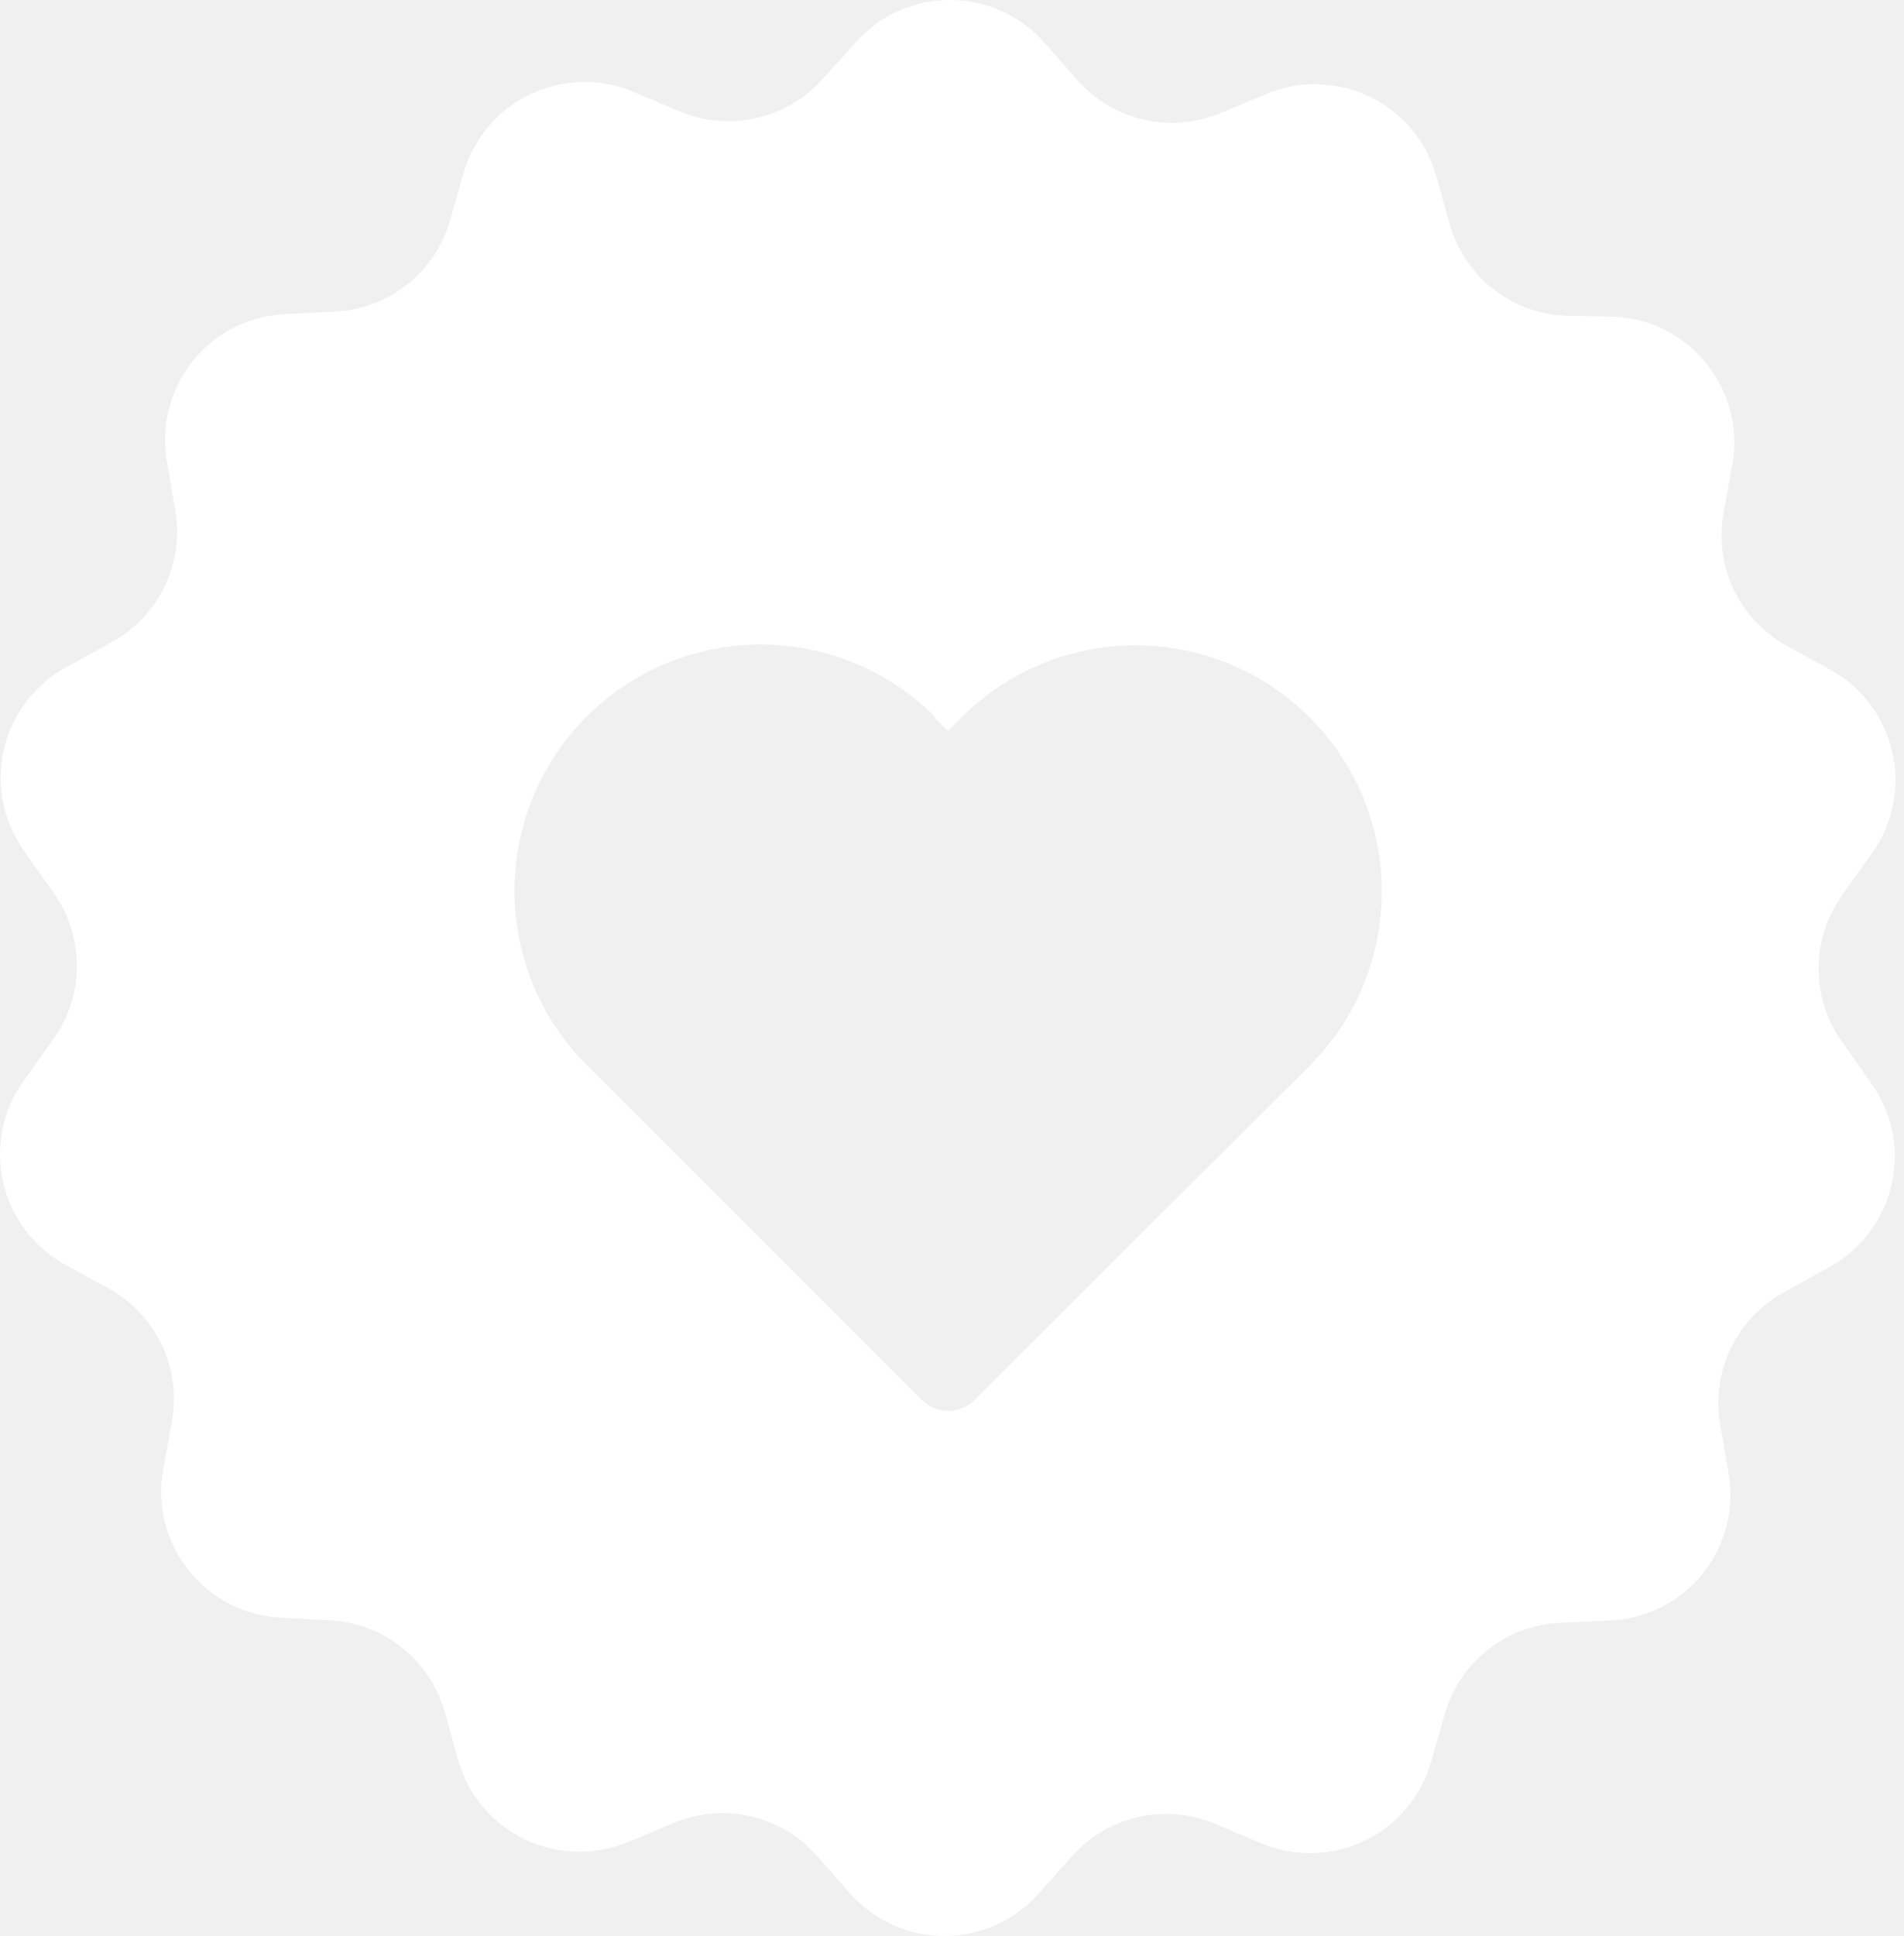
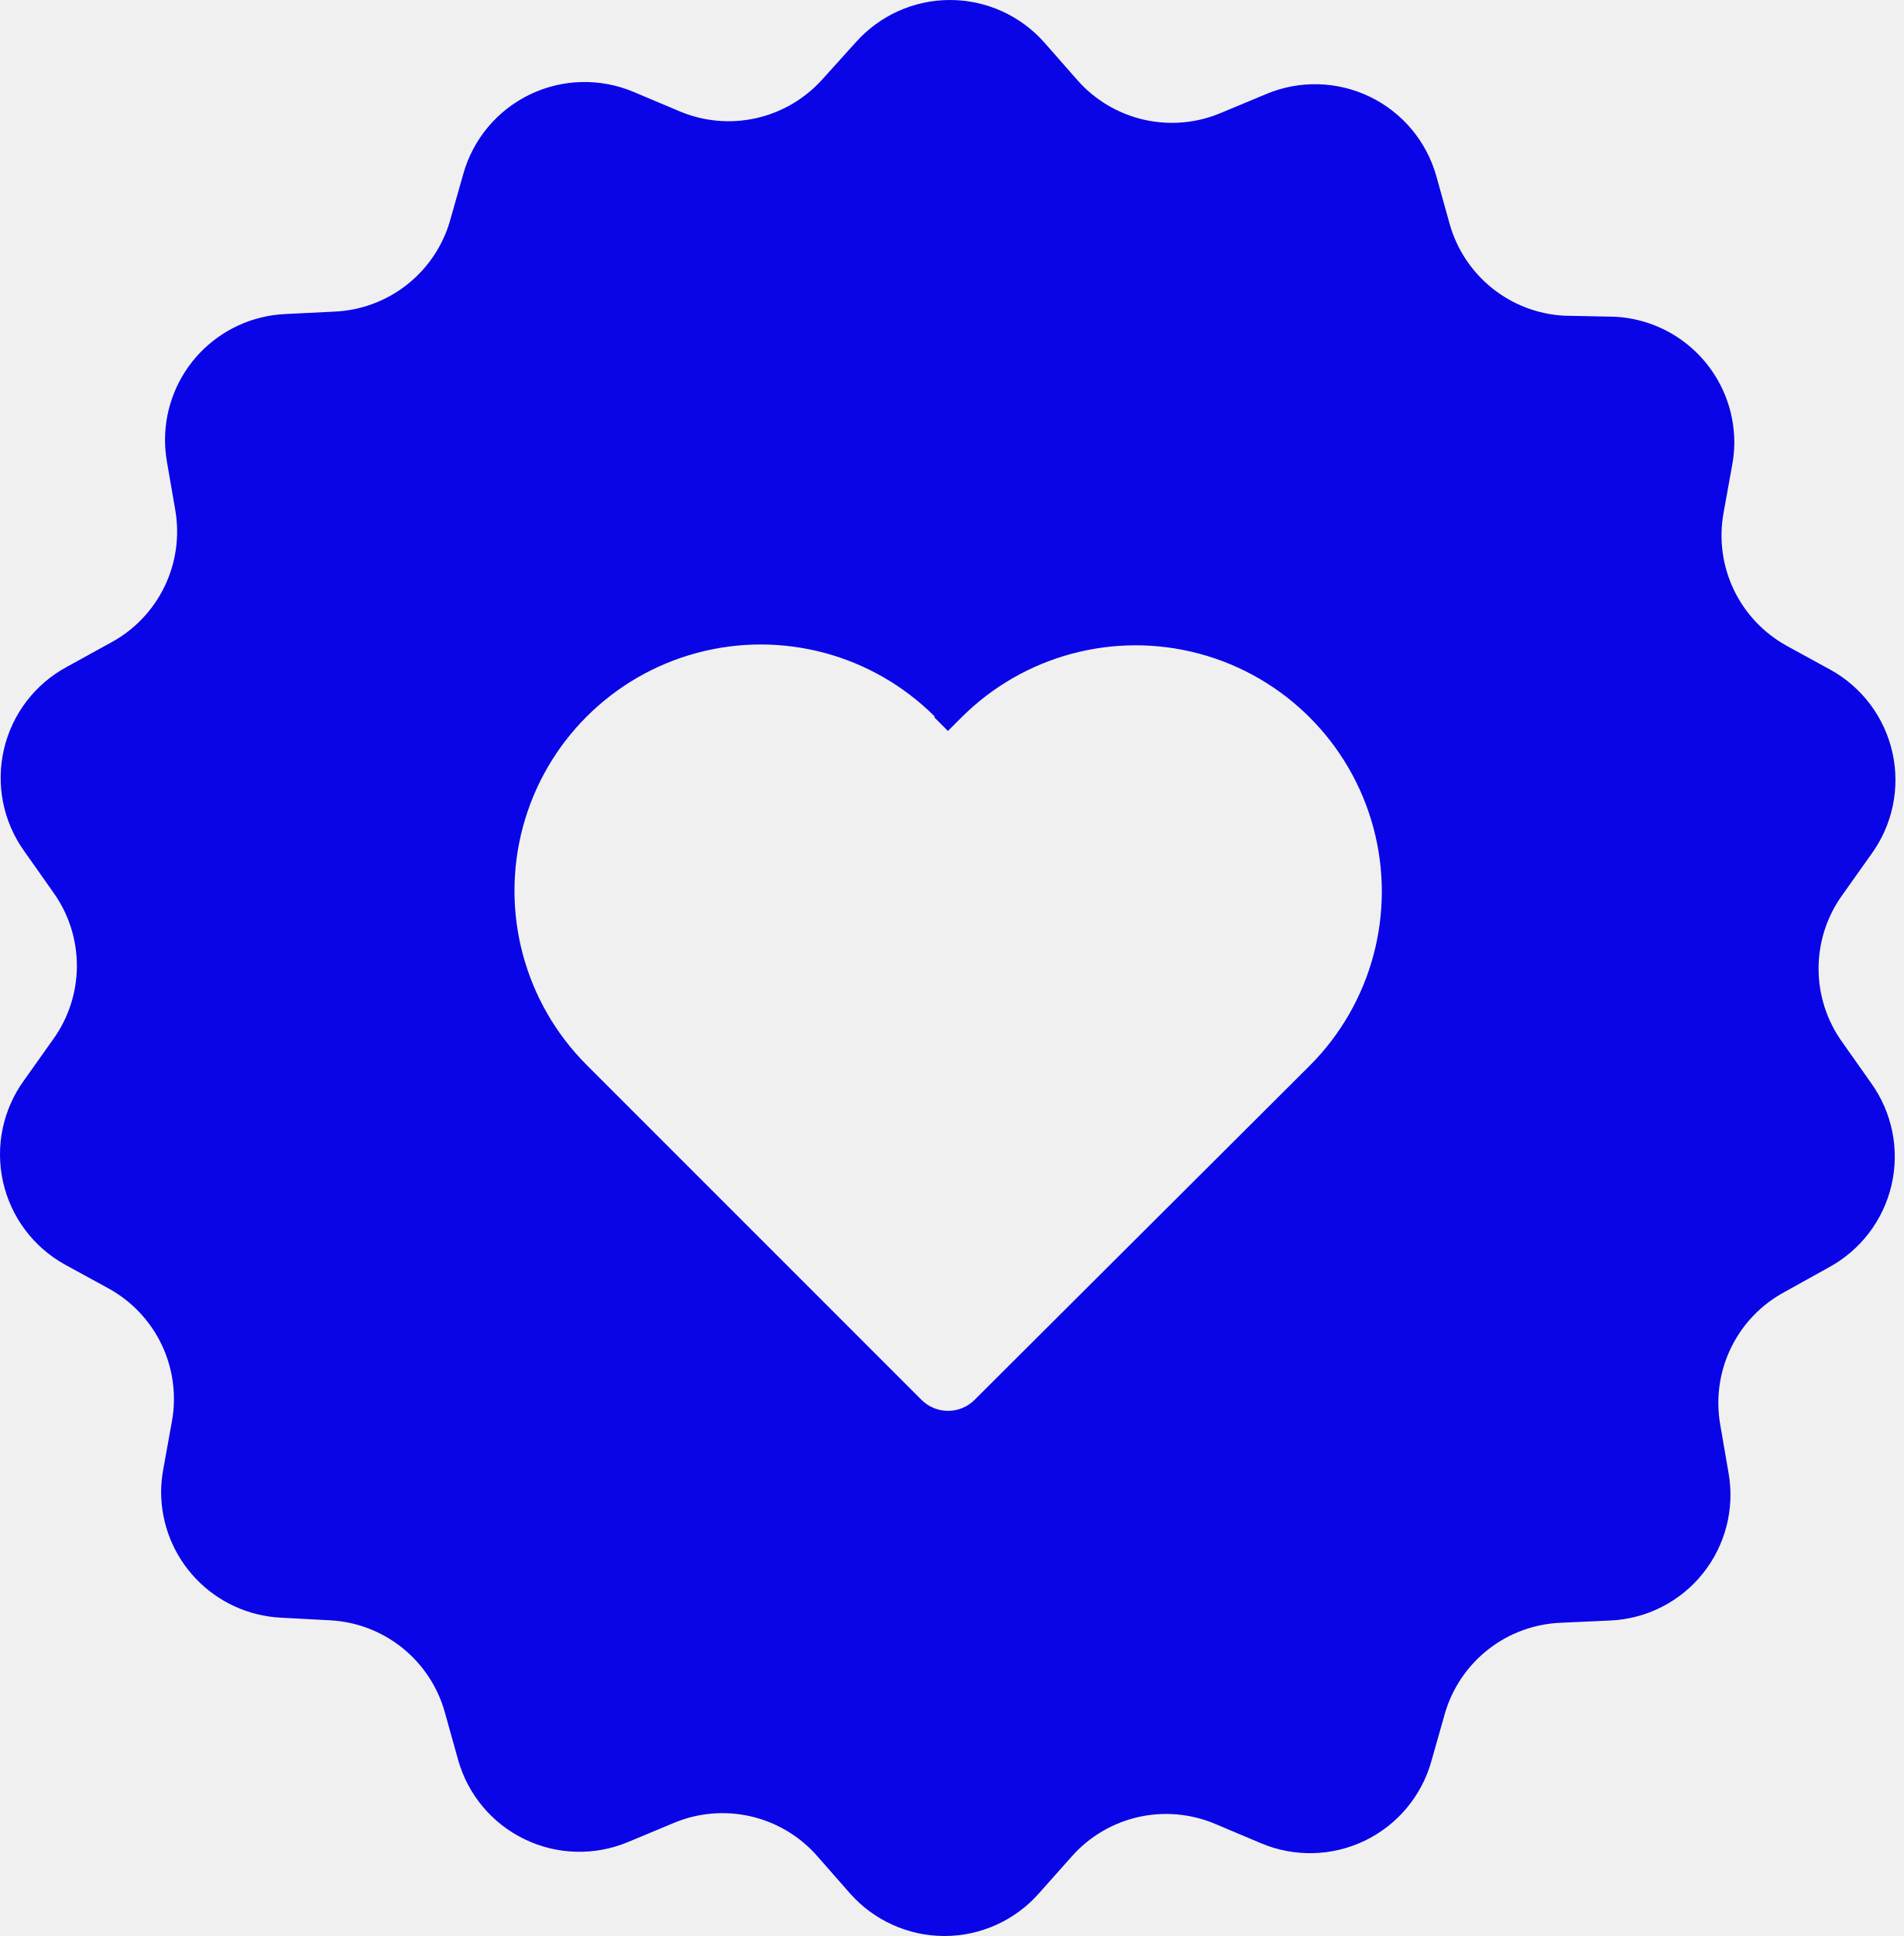
<svg xmlns="http://www.w3.org/2000/svg" width="59px" height="60px" viewBox="0 0 59 60" version="1.1">
  <g id="Page-1" stroke="none" stroke-width="1" fill="none" fill-rule="evenodd">
-     <g id="Sponsors-v2" transform="translate(-82, -5260)" fill="#FFFFFF" fill-rule="nonzero">
+     <g id="Sponsors-v2" transform="translate(-82, -5260)" fill="#0a05e7" fill-rule="nonzero">
      <g id="Benefits" transform="translate(79, 4427)">
        <g id="Group-12" transform="translate(0, 516)">
          <g id="Group-4" transform="translate(3, 311)">
            <path d="M21.058,9.447 L19.642,8.85 C18.609,8.413 17.438,8.441 16.427,8.927 C15.416,9.413 14.663,10.31 14.36,11.39 L13.94,12.87 L13.941,12.87 C13.709,13.647 13.241,14.334 12.602,14.833 C11.962,15.333 11.183,15.621 10.372,15.657 L8.836,15.733 C7.835,15.78 6.89,16.211 6.197,16.935 C5.505,17.66 5.117,18.623 5.115,19.625 C5.115,19.851 5.134,20.076 5.172,20.298 L5.433,21.809 L5.433,21.809 C5.572,22.615 5.456,23.444 5.099,24.18 C4.743,24.916 4.164,25.521 3.445,25.911 L2.074,26.666 C1.085,27.199 0.374,28.131 0.121,29.225 C-0.132,30.319 0.098,31.469 0.753,32.381 L1.648,33.651 C2.126,34.315 2.383,35.112 2.383,35.93 C2.383,36.748 2.126,37.545 1.648,38.209 L0.747,39.479 C0.088,40.385 -0.15,41.53 0.093,42.623 C0.336,43.716 1.036,44.652 2.017,45.194 L3.363,45.93 L3.363,45.93 C4.079,46.323 4.655,46.931 5.008,47.667 C5.361,48.404 5.474,49.234 5.331,50.038 L5.058,51.549 C5.016,51.778 4.995,52.009 4.994,52.242 C4.996,53.241 5.381,54.201 6.07,54.925 C6.758,55.649 7.698,56.081 8.696,56.134 L10.232,56.216 C11.049,56.259 11.831,56.557 12.469,57.069 C13.107,57.581 13.568,58.279 13.788,59.067 L14.201,60.546 L14.201,60.546 C14.505,61.623 15.256,62.518 16.264,63.003 C17.271,63.489 18.439,63.519 19.471,63.086 L20.887,62.495 L20.887,62.495 C21.642,62.179 22.477,62.109 23.275,62.293 C24.072,62.478 24.792,62.908 25.331,63.524 L26.347,64.68 L26.347,64.68 C27.088,65.519 28.154,66 29.274,66 C30.394,66 31.46,65.519 32.201,64.68 L33.223,63.531 C33.766,62.919 34.487,62.493 35.284,62.313 C36.081,62.134 36.915,62.208 37.668,62.527 L39.084,63.124 C40.116,63.562 41.288,63.534 42.299,63.048 C43.31,62.562 44.063,61.664 44.366,60.584 L44.785,59.105 L44.785,59.105 C45.014,58.319 45.483,57.624 46.128,57.119 C46.773,56.614 47.561,56.325 48.379,56.292 L49.915,56.222 C51.035,56.172 52.078,55.642 52.779,54.768 C53.48,53.894 53.772,52.761 53.579,51.657 L53.319,50.146 C53.179,49.341 53.295,48.511 53.652,47.775 C54.008,47.04 54.587,46.434 55.306,46.045 L56.677,45.283 C57.666,44.75 58.377,43.818 58.63,42.724 C58.883,41.63 58.653,40.481 57.998,39.568 L57.103,38.299 C56.625,37.634 56.368,36.837 56.368,36.019 C56.368,35.201 56.625,34.404 57.103,33.74 L58.004,32.47 C58.663,31.564 58.901,30.419 58.658,29.326 C58.415,28.233 57.715,27.297 56.734,26.756 L55.388,26.019 L55.389,26.019 C54.672,25.626 54.096,25.019 53.743,24.282 C53.39,23.545 53.277,22.716 53.42,21.911 L53.693,20.4 C53.735,20.171 53.756,19.94 53.757,19.708 C53.755,18.709 53.37,17.748 52.681,17.024 C51.993,16.3 51.053,15.868 50.055,15.816 L48.487,15.784 C47.67,15.741 46.888,15.443 46.25,14.931 C45.612,14.419 45.151,13.721 44.931,12.933 L44.519,11.454 C44.215,10.377 43.464,9.482 42.456,8.997 C41.448,8.511 40.28,8.481 39.249,8.914 L37.833,9.504 C37.078,9.821 36.242,9.891 35.445,9.707 C34.647,9.522 33.928,9.092 33.388,8.476 L32.372,7.32 C31.631,6.481 30.565,6 29.445,6 C28.326,6 27.26,6.481 26.518,7.32 L25.503,8.444 C24.96,9.055 24.239,9.481 23.442,9.661 C22.644,9.841 21.811,9.766 21.058,9.447 L21.058,9.447 Z M28.957,28.228 L29.382,28.654 L29.801,28.235 C31.729,26.307 34.54,25.554 37.174,26.259 C39.807,26.965 41.865,29.022 42.571,31.656 C43.276,34.29 42.523,37.1 40.595,39.028 L30.208,49.384 C29.99,49.602 29.694,49.725 29.386,49.725 C29.077,49.725 28.781,49.602 28.563,49.384 L18.182,39.003 C16.254,37.075 15.501,34.264 16.207,31.631 C16.913,28.997 18.97,26.94 21.604,26.234 C24.238,25.528 27.048,26.281 28.976,28.209 L28.957,28.228 Z" id="icon-image" />
          </g>
        </g>
      </g>
    </g>
  </g>
</svg>
